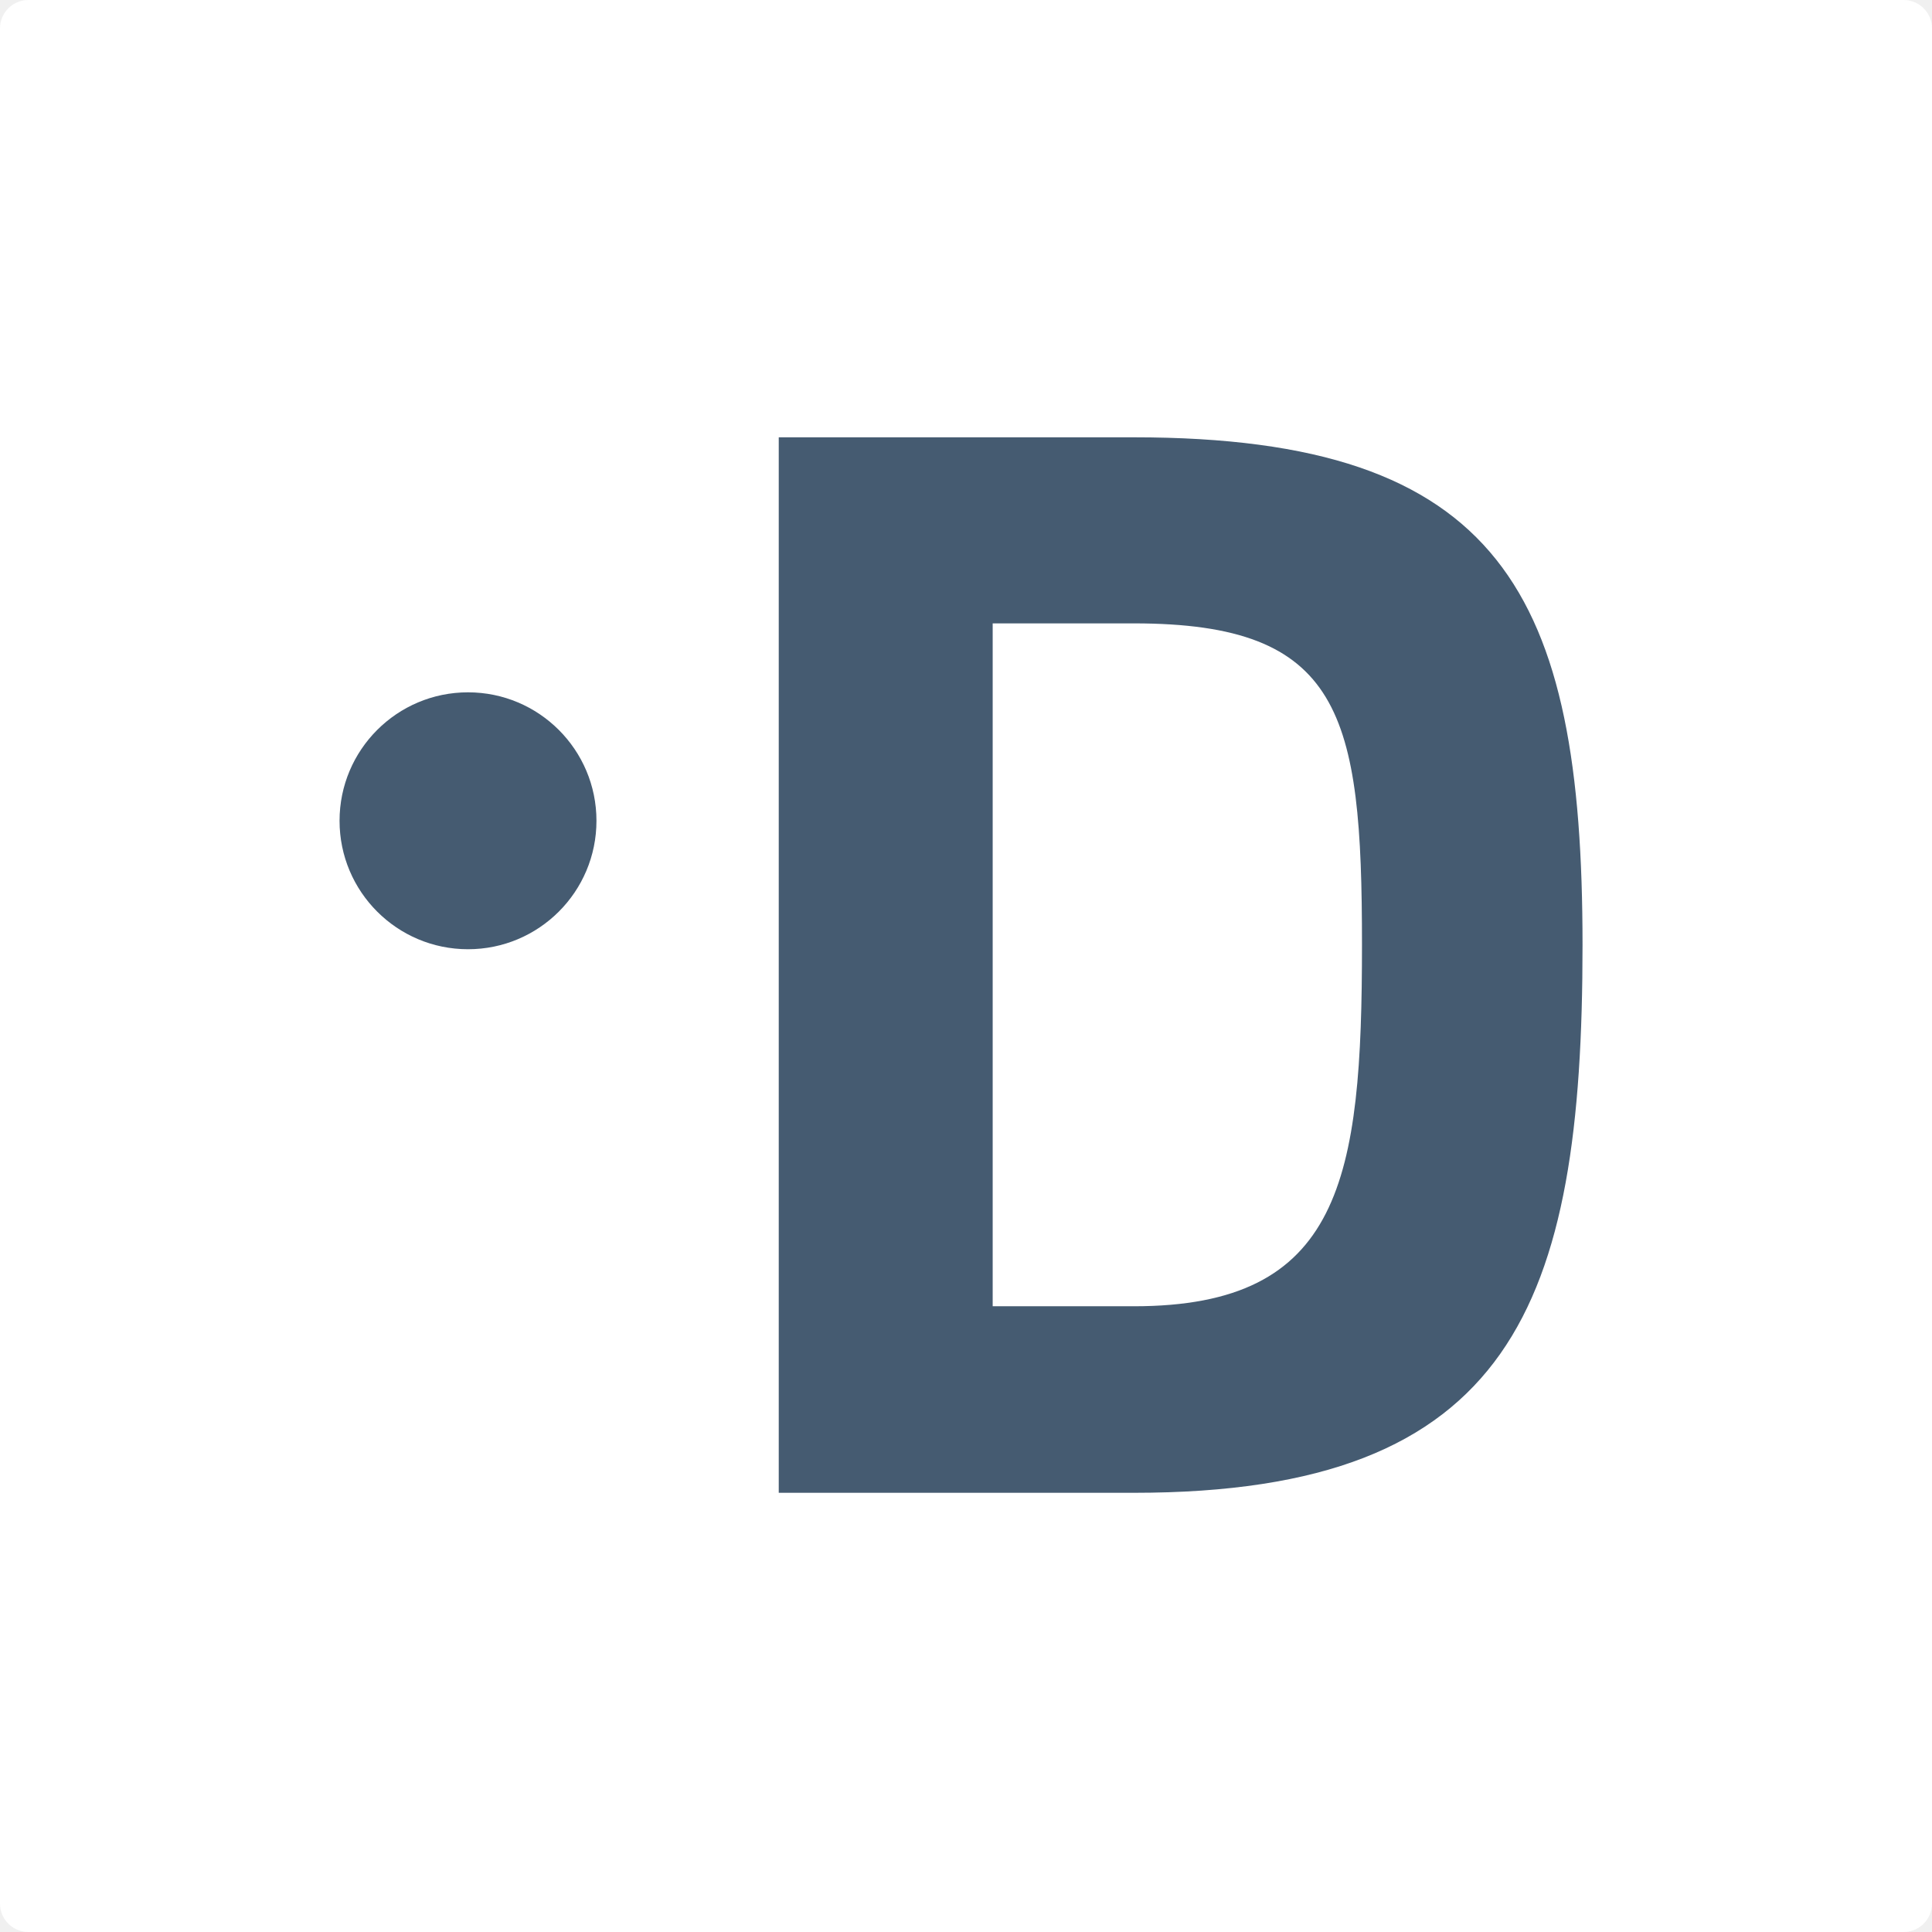
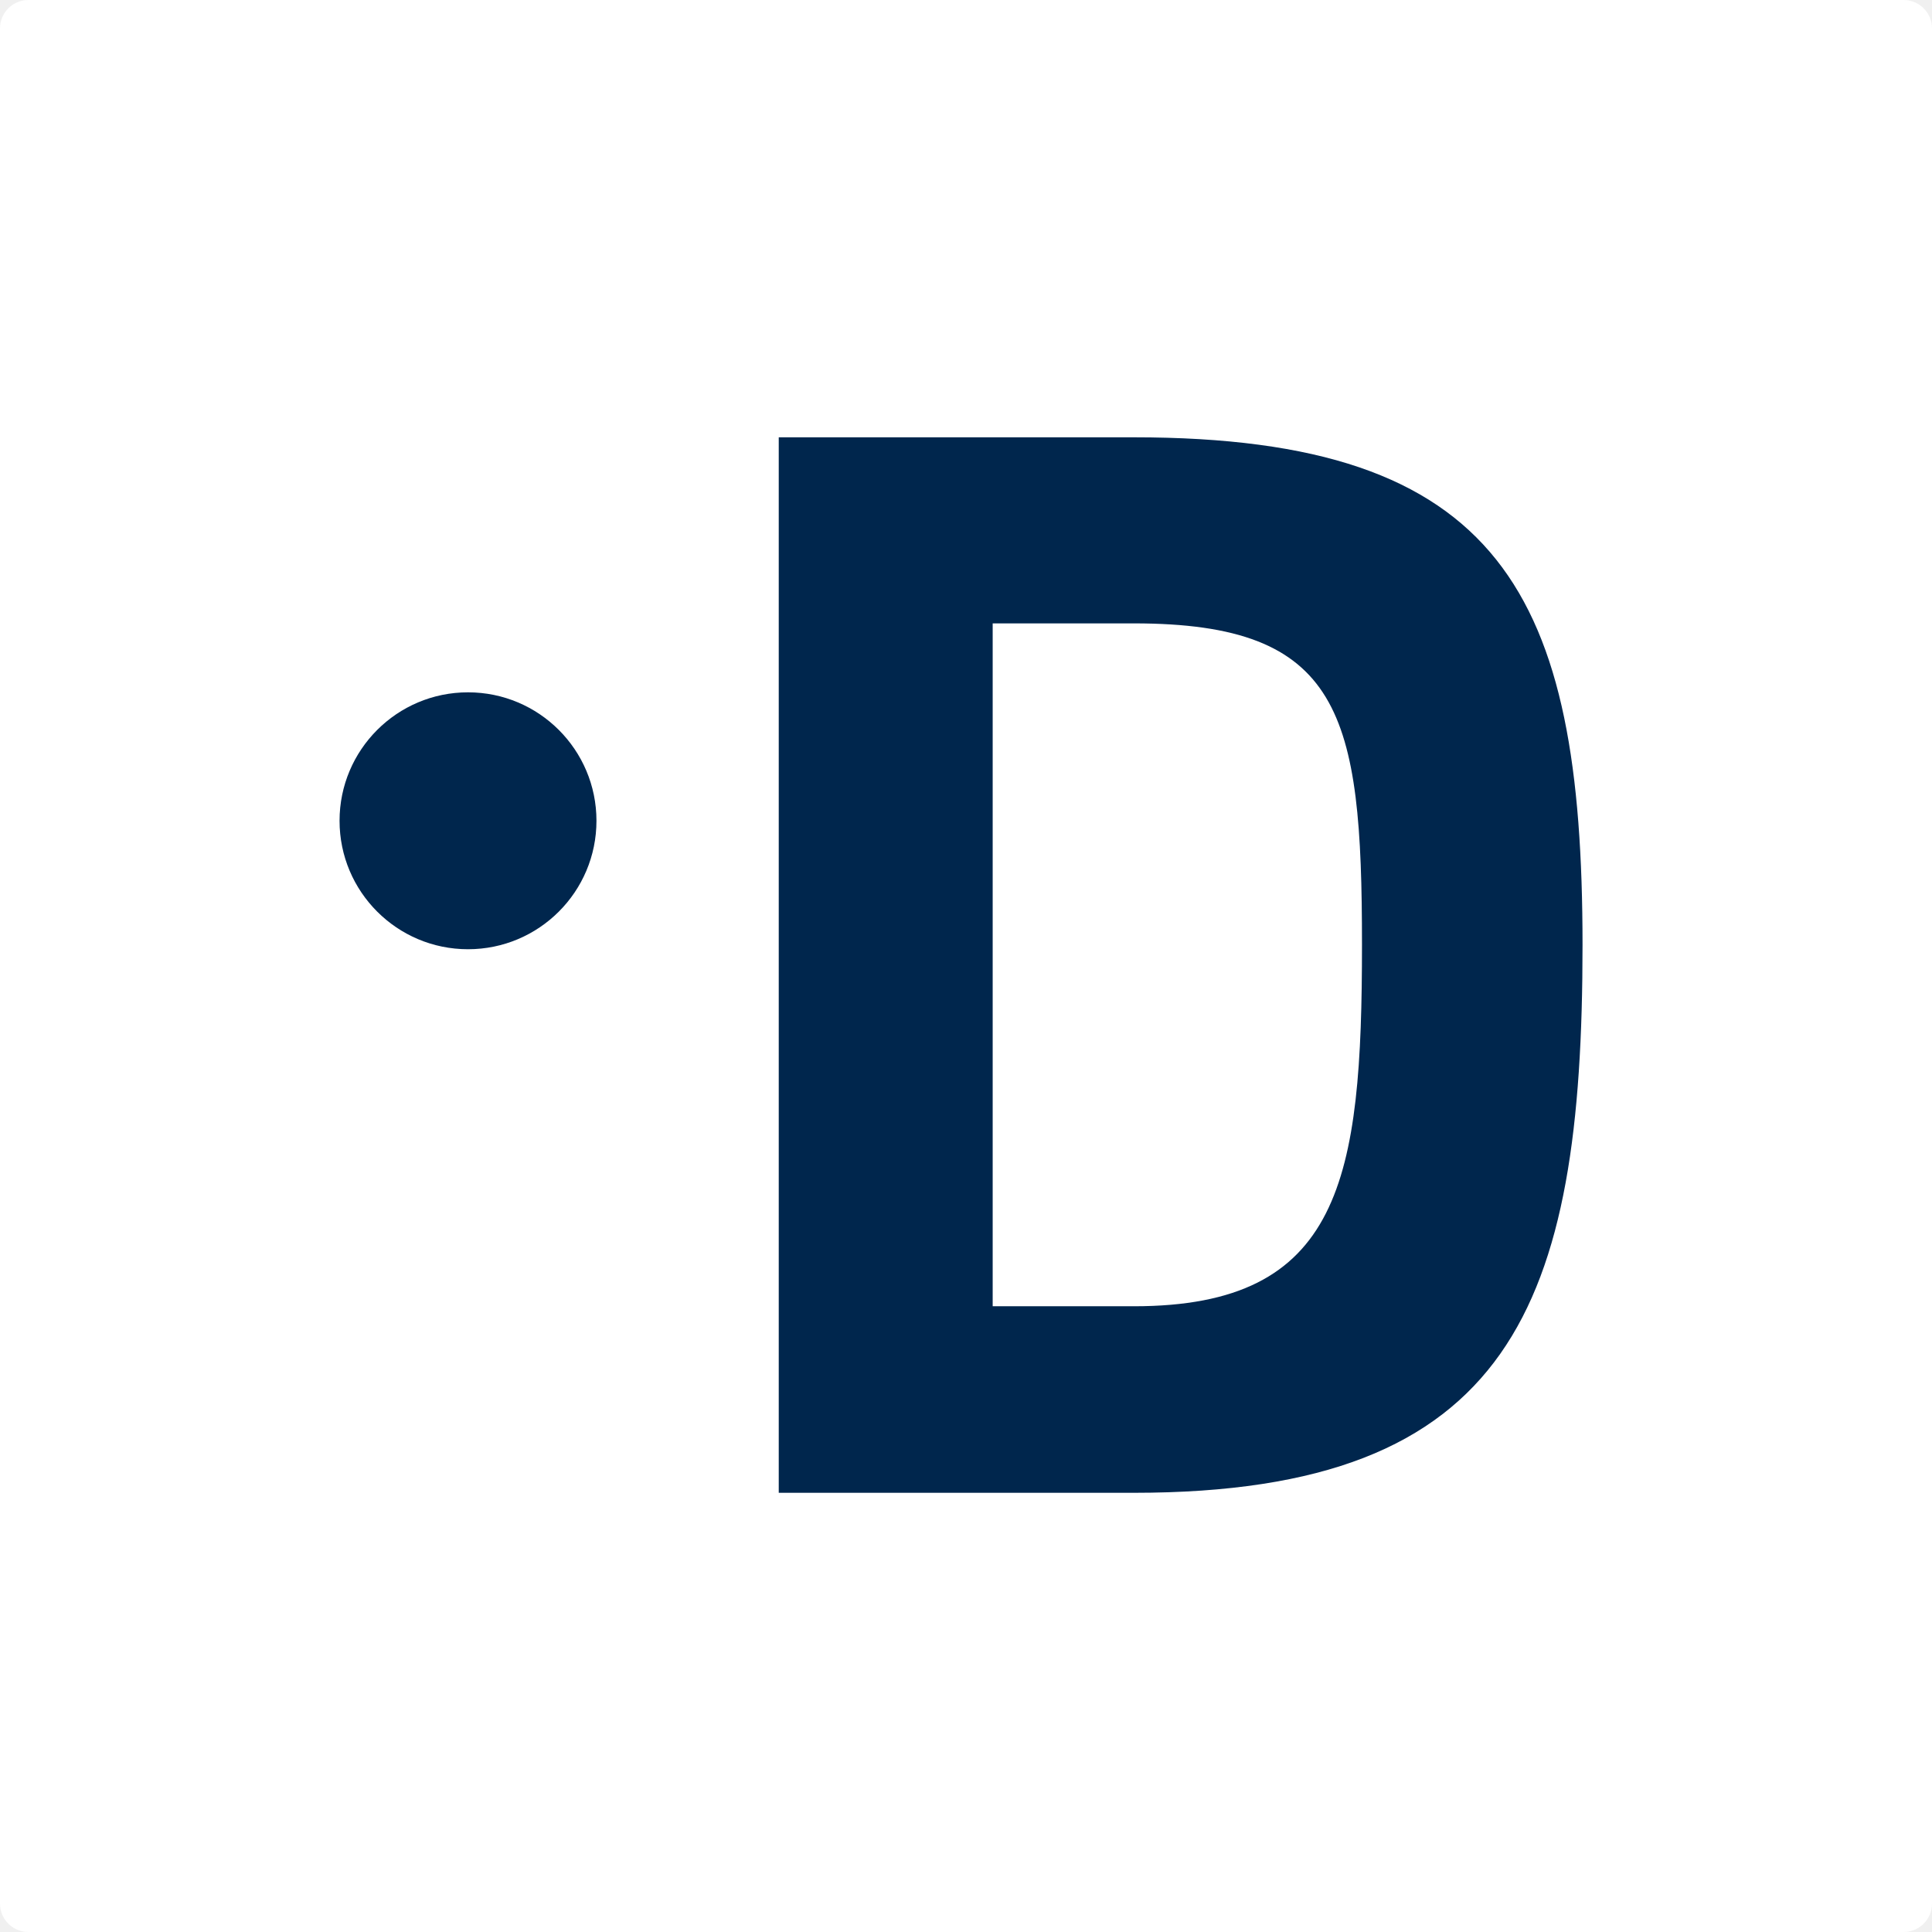
<svg xmlns="http://www.w3.org/2000/svg" version="1.1" id="Layer_1" width="100%" height="100%" x="0" y="0" viewBox="0 0 409.1 409.1" xml:space="preserve">
  <path fill="#FFF" id="XMLID_16_" class="st0" d="M403.1,409.1H6c-3.3,0-6-2.7-6-6V6c0-3.3,2.7-6,6-6h397.1c3.3,0,6,2.7,6,6v397.1 C409.1,406.4,406.4,409.1,403.1,409.1z" />
-   <circle fill="#455B71" id="XMLID_1_" class="st1" cx="99.1" cy="173.8" r="27.2" />
-   <path fill="#455B71" id="XMLID_39_" class="st1" d="M164.9,316V92.6h75.2c77.9,0,95,33.2,95,107.5c0,76.2-14.8,116-95,116H164.9z M240.1,132h-29.9 v144.6h29.9c44,0,48.3-26.9,48.3-76.6C288.4,151.1,284.1,132,240.1,132z" />
+   <circle fill="#00264D" id="XMLID_1_" class="st1" cx="99.1" cy="173.8" r="27.2" />
+   <path fill="#00264D" id="XMLID_39_" class="st1" d="M164.9,316V92.6h75.2c77.9,0,95,33.2,95,107.5c0,76.2-14.8,116-95,116H164.9z M240.1,132h-29.9 v144.6h29.9c44,0,48.3-26.9,48.3-76.6C288.4,151.1,284.1,132,240.1,132z" />
</svg>
